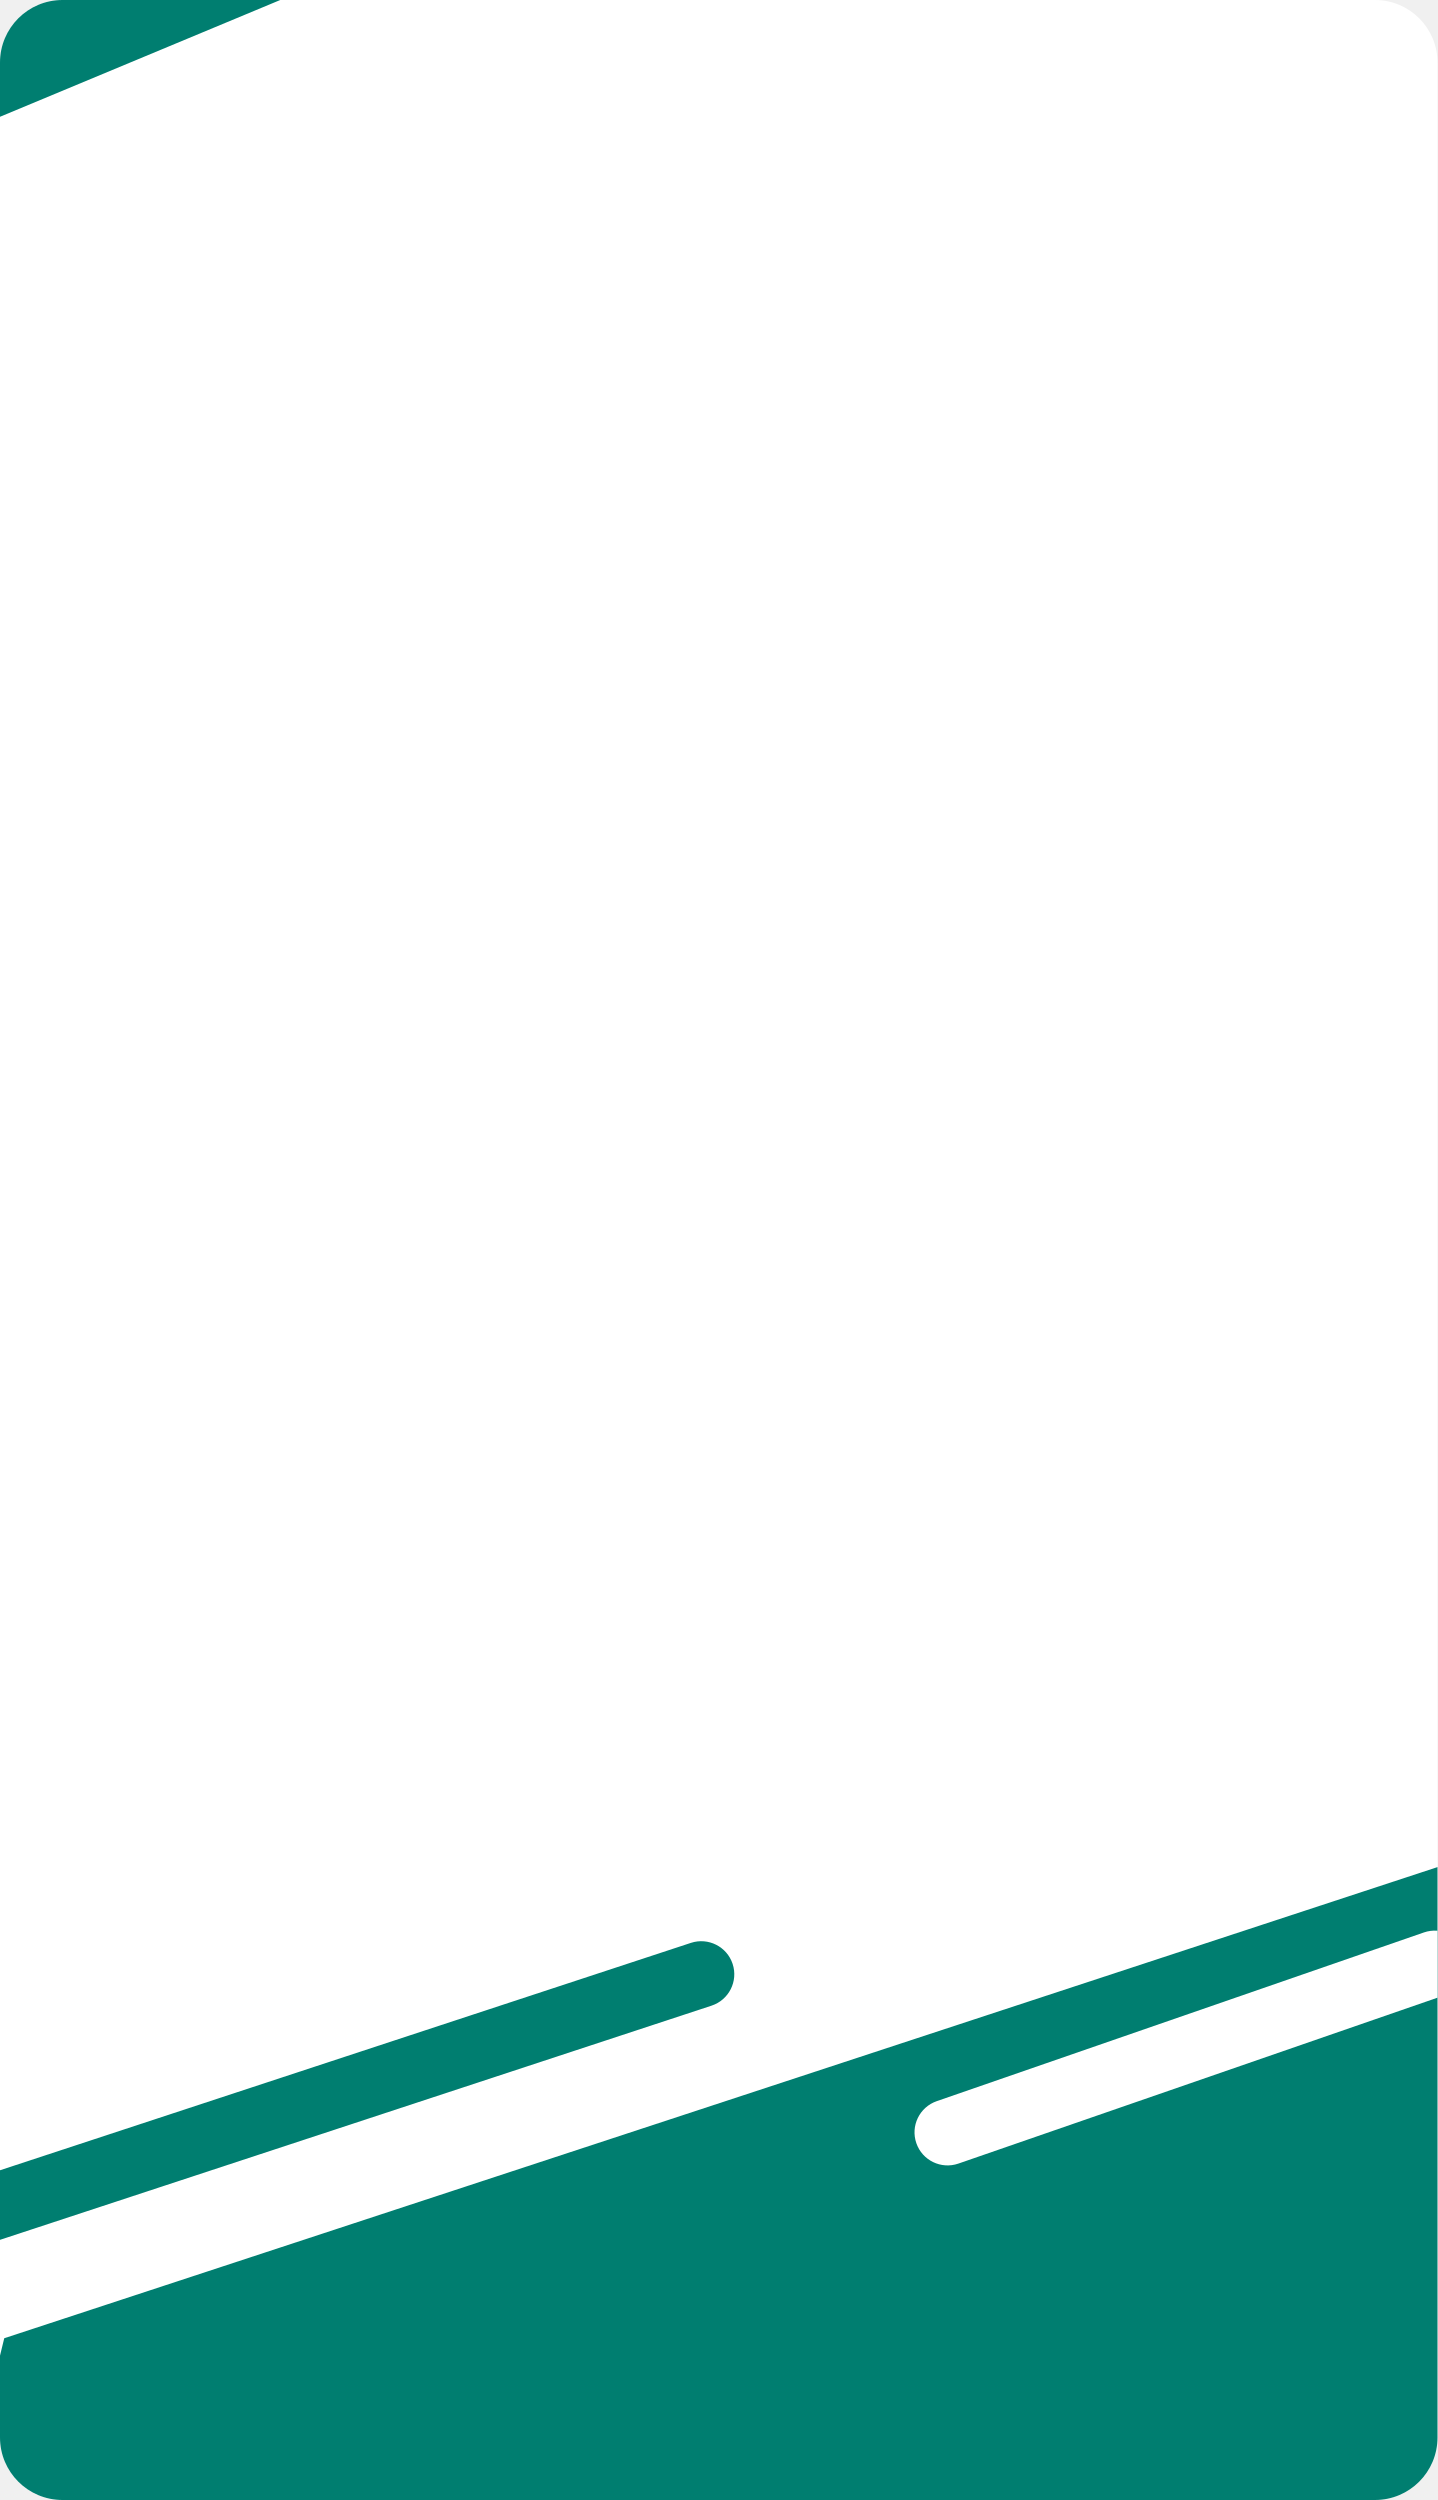
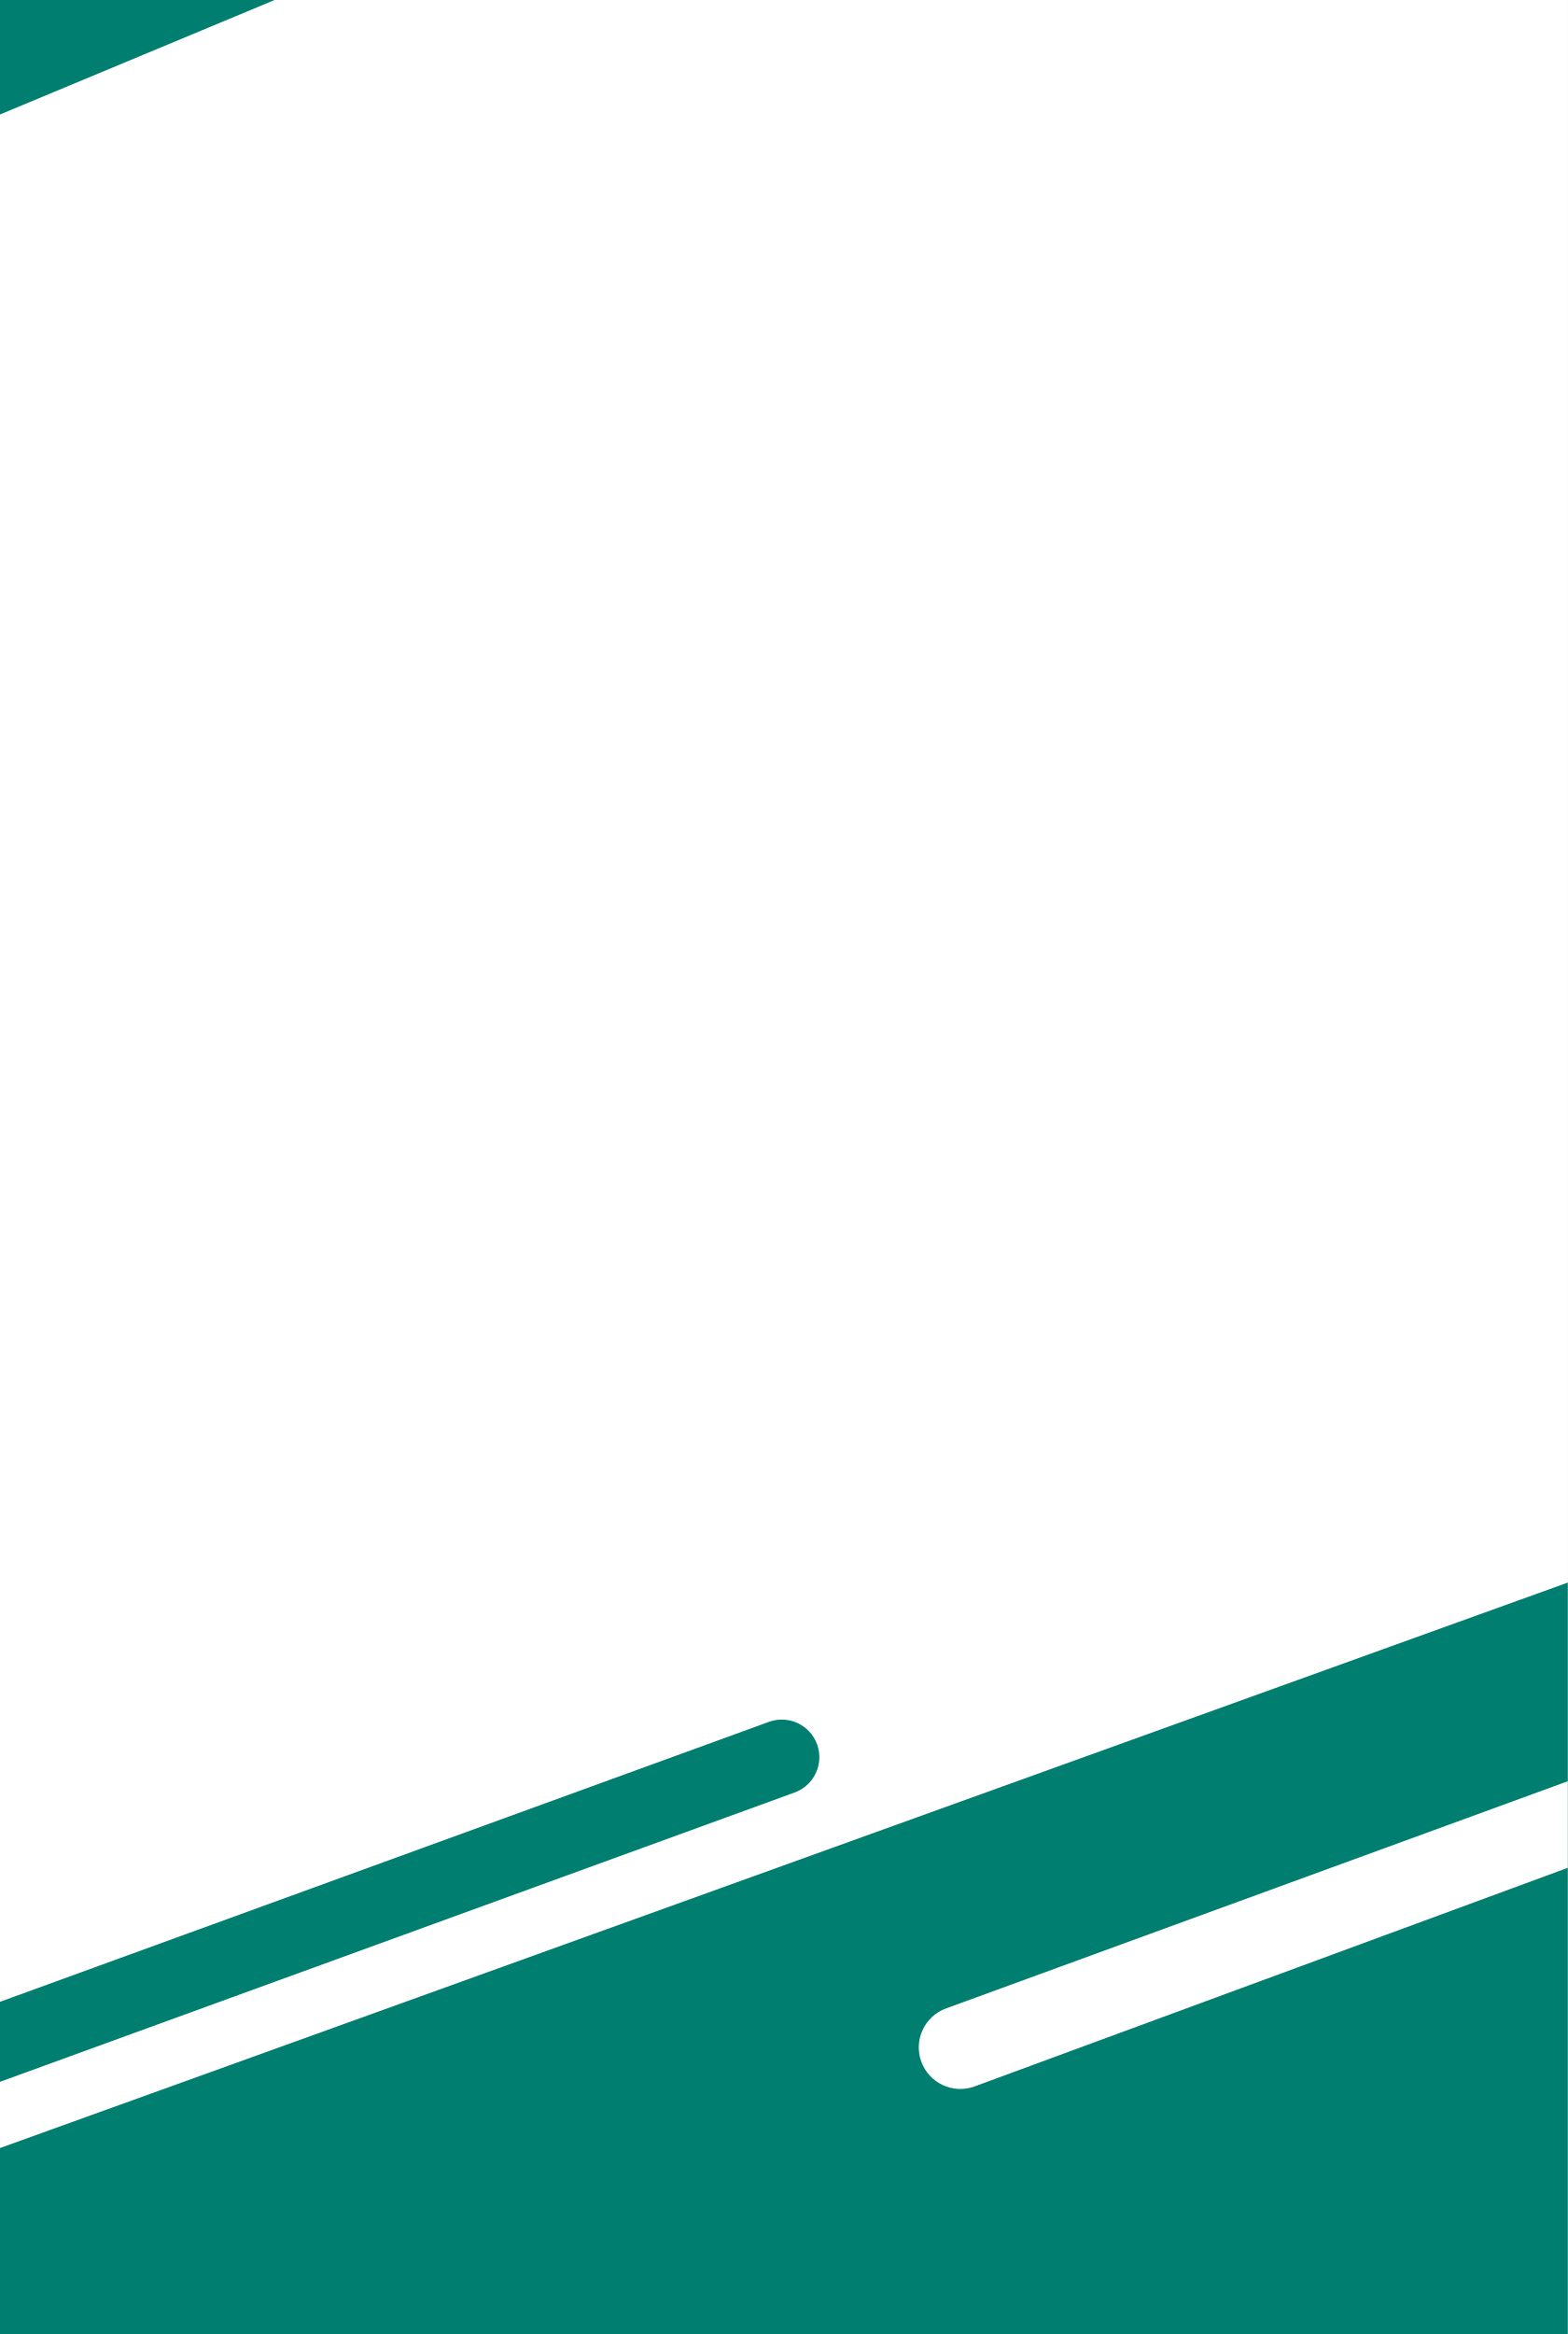
- <svg xmlns="http://www.w3.org/2000/svg" width="230" height="400" viewBox="0 0 230 400" fill="none">
+ <svg xmlns="http://www.w3.org/2000/svg" width="256" height="381" viewBox="0 0 256 381" fill="none">
  <g clip-path="url(#clip0_4339_4111)">
-     <path d="M0 0H230V403H0V0Z" fill="white" />
-     <path d="M0.679 374.118L265.87 286.945L242.66 382.157L224.541 456.48L166.249 442.27L99.698 426.047L43.834 412.428L-5.716 400.349L0.679 374.118Z" fill="#007E70" />
-     <rect x="144.885" y="337.914" width="93.065" height="10.573" rx="5.286" transform="rotate(-19.1007 144.885 337.914)" fill="white" />
-     <rect x="-13.615" y="351.723" width="136" height="10.573" rx="5.286" transform="rotate(-18.2169 -13.6152 351.723)" fill="#007E70" />
+     <path d="M0 0H256V381H0V0Z" fill="white" />
    <rect x="-18.633" y="4.941" width="65.034" height="19.854" transform="rotate(-22.6217 -18.6328 4.94141)" fill="#007E70" />
+     <path d="M-1.693 351.255L256.604 258.119L256.604 357.021L256.604 381.719L206.968 381.346L126.266 381.489L50.728 381.623L-1.748 381.719L-1.693 351.255Z" fill="#007E70" />
+     <rect x="-17" y="332.961" width="157.838" height="12.27" rx="6.135" transform="rotate(-20 -17 332.961)" fill="#007E70" />
+     <path d="M150.432 336.54C149.152 333.024 150.962 329.136 154.477 327.852L257.705 290.143L257.704 304.272L159.148 340.584C155.624 341.882 151.716 340.069 150.432 336.54V336.54Z" fill="white" />
  </g>
  <defs>
    <clipPath id="clip0_4339_4111">
-       <rect width="230" height="400" rx="10" fill="white" />
+       <rect width="256" height="381" fill="white" />
    </clipPath>
  </defs>
</svg>
